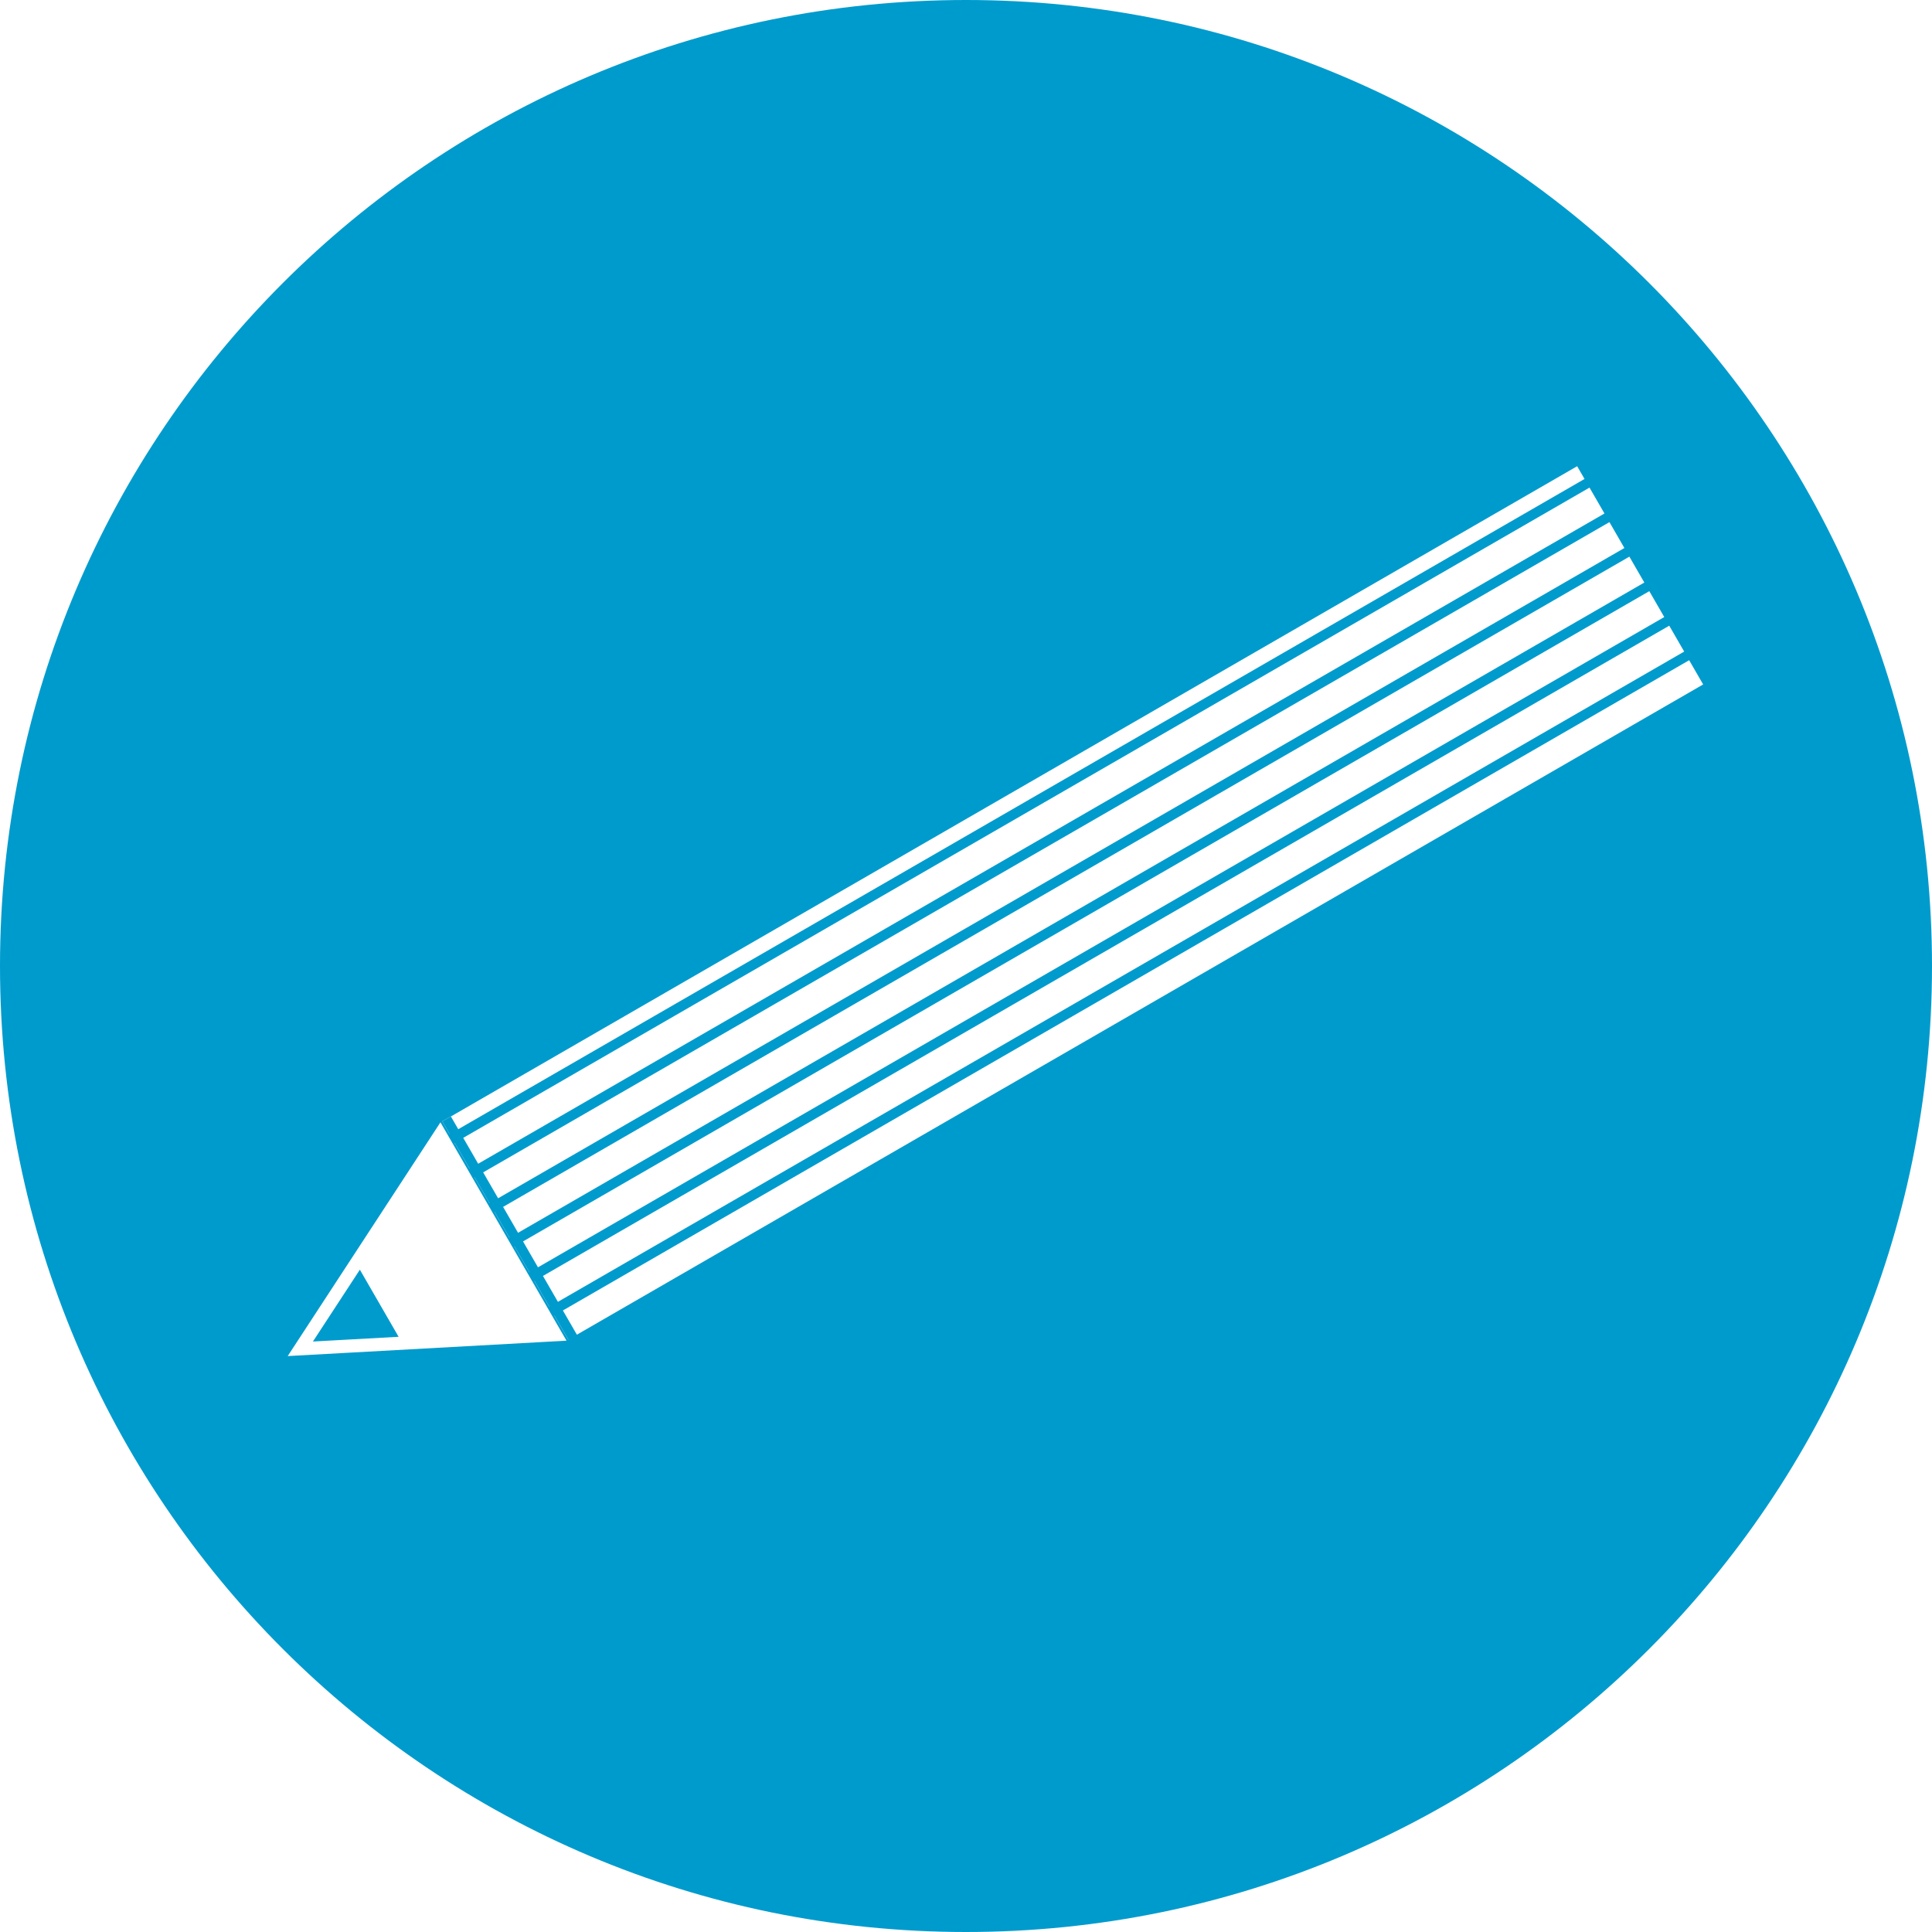
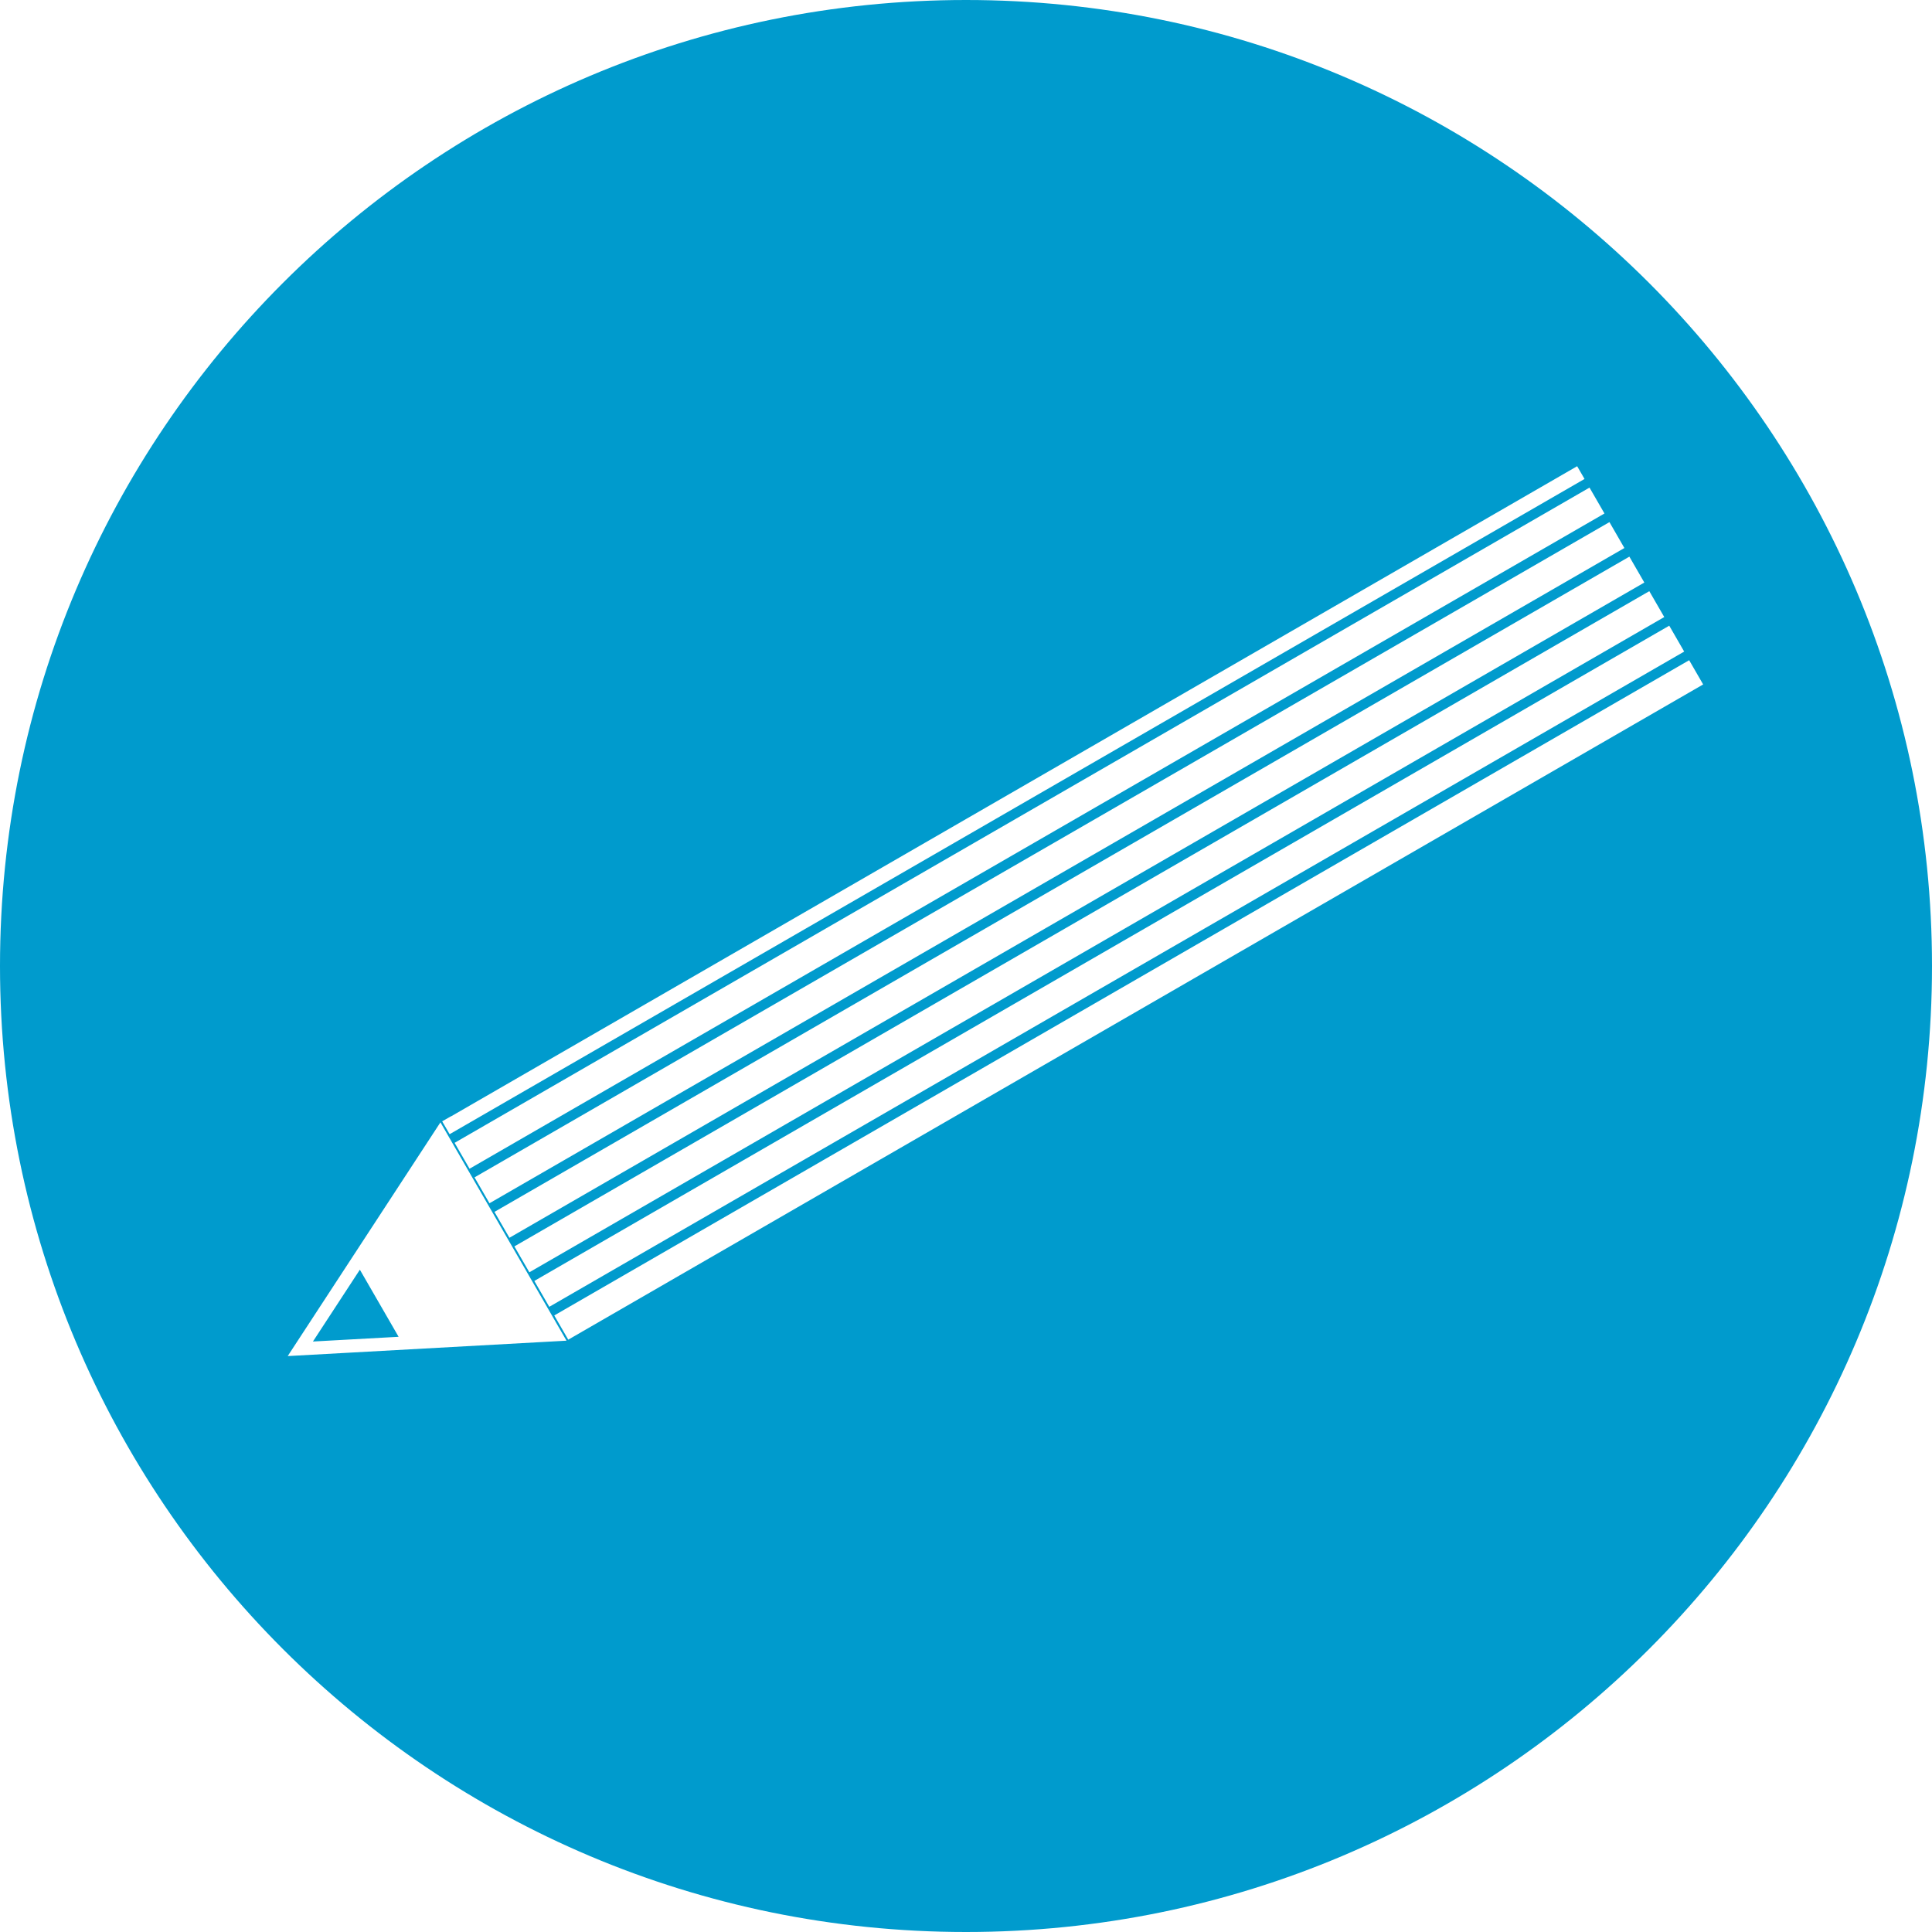
<svg xmlns="http://www.w3.org/2000/svg" width="200px" height="200px" viewBox="0 0 200 200" version="1.1">
  <description>Created with Sketch (http://www.bohemiancoding.com/sketch)</description>
  <defs />
  <g id="Page-1" stroke="none" stroke-width="1" fill="none" fill-rule="evenodd">
-     <path d="M57.755,134.765 L56.207,132.085 L56.207,132.085 L172.799,64.771 L174.346,67.451 L57.755,134.765 Z M58.27,135.659 L59.719,138.167 L58.825,138.683 L45.775,116.08 L46.669,115.564 L46.676,115.576 L46.676,115.576 L163.267,48.262 L164.03,49.582 L164.03,49.582 L47.438,116.896 L46.676,115.576 L45.795,116.085 L46.557,117.405 L46.544,117.412 L47.06,118.306 L47.073,118.298 L48.621,120.979 L48.608,120.986 L49.124,121.88 L49.137,121.872 L50.684,124.552 L50.671,124.56 L51.187,125.453 L51.2,125.446 L52.747,128.126 L52.734,128.134 L53.25,129.027 L53.263,129.02 L54.811,131.7 L54.798,131.707 L55.314,132.601 L55.327,132.593 L56.874,135.274 L56.861,135.281 L57.377,136.175 L57.39,136.167 L58.838,138.675 L176.31,70.853 L174.862,68.345 L58.27,135.659 Z M55.691,131.192 L54.144,128.511 L54.144,128.511 L170.735,61.197 L172.283,63.877 L55.691,131.192 L55.691,131.192 Z M53.628,127.618 L52.08,124.937 L52.08,124.937 L168.672,57.623 L170.22,60.304 L53.628,127.618 L53.628,127.618 Z M51.565,124.044 L50.017,121.364 L50.017,121.364 L166.609,54.049 L168.156,56.73 L51.565,124.044 L51.565,124.044 Z M49.501,120.47 L47.954,117.79 L164.545,50.476 L166.093,53.156 L49.501,120.47 L49.501,120.47 Z M0,100 C0,155.229 44.771,200 100,200 C155.229,200 200,155.229 200,100 C200,44.771 155.229,0 100,0 C44.771,0 0,44.771 0,100 Z M29.783,140.381 L45.595,116.184 L58.645,138.787 L29.783,140.381 Z M32.394,138.874 L37.253,131.438 L41.263,138.384 L32.394,138.874 Z" id="Blog" fill="#009BCD" />
+     <path d="M174.346,67.451 L172.799,64.771 L172.799,64.771 L55.314,132.601 L54.798,131.707 L172.283,63.877 L170.735,61.197 L53.25,129.027 L52.734,128.134 L170.22,60.304 L170.22,60.304 L168.672,57.623 L168.672,57.623 L51.187,125.453 L50.671,124.56 L168.156,56.73 L166.609,54.049 L49.124,121.88 L48.608,120.986 L166.093,53.156 L166.093,53.156 L164.545,50.476 L164.545,50.476 L47.06,118.306 L46.544,117.412 L164.03,49.582 L163.267,48.262 L46.676,115.576 L46.669,115.564 L45.775,116.08 L58.825,138.683 L59.278,138.421 L59.278,138.421 L176.31,70.853 L174.862,68.345 L57.377,136.175 L56.861,135.281 L174.346,67.451 Z M0,100 C0,155.229 44.771,200 100,200 C155.229,200 200,155.229 200,100 C200,44.771 155.229,0 100,0 C44.771,0 0,44.771 0,100 Z M29.783,140.381 L45.595,116.184 L58.645,138.787 L29.783,140.381 Z M32.394,138.874 L37.253,131.438 L41.263,138.384 L32.394,138.874 Z" id="Blog" fill="#009BCD" />
  </g>
</svg>
